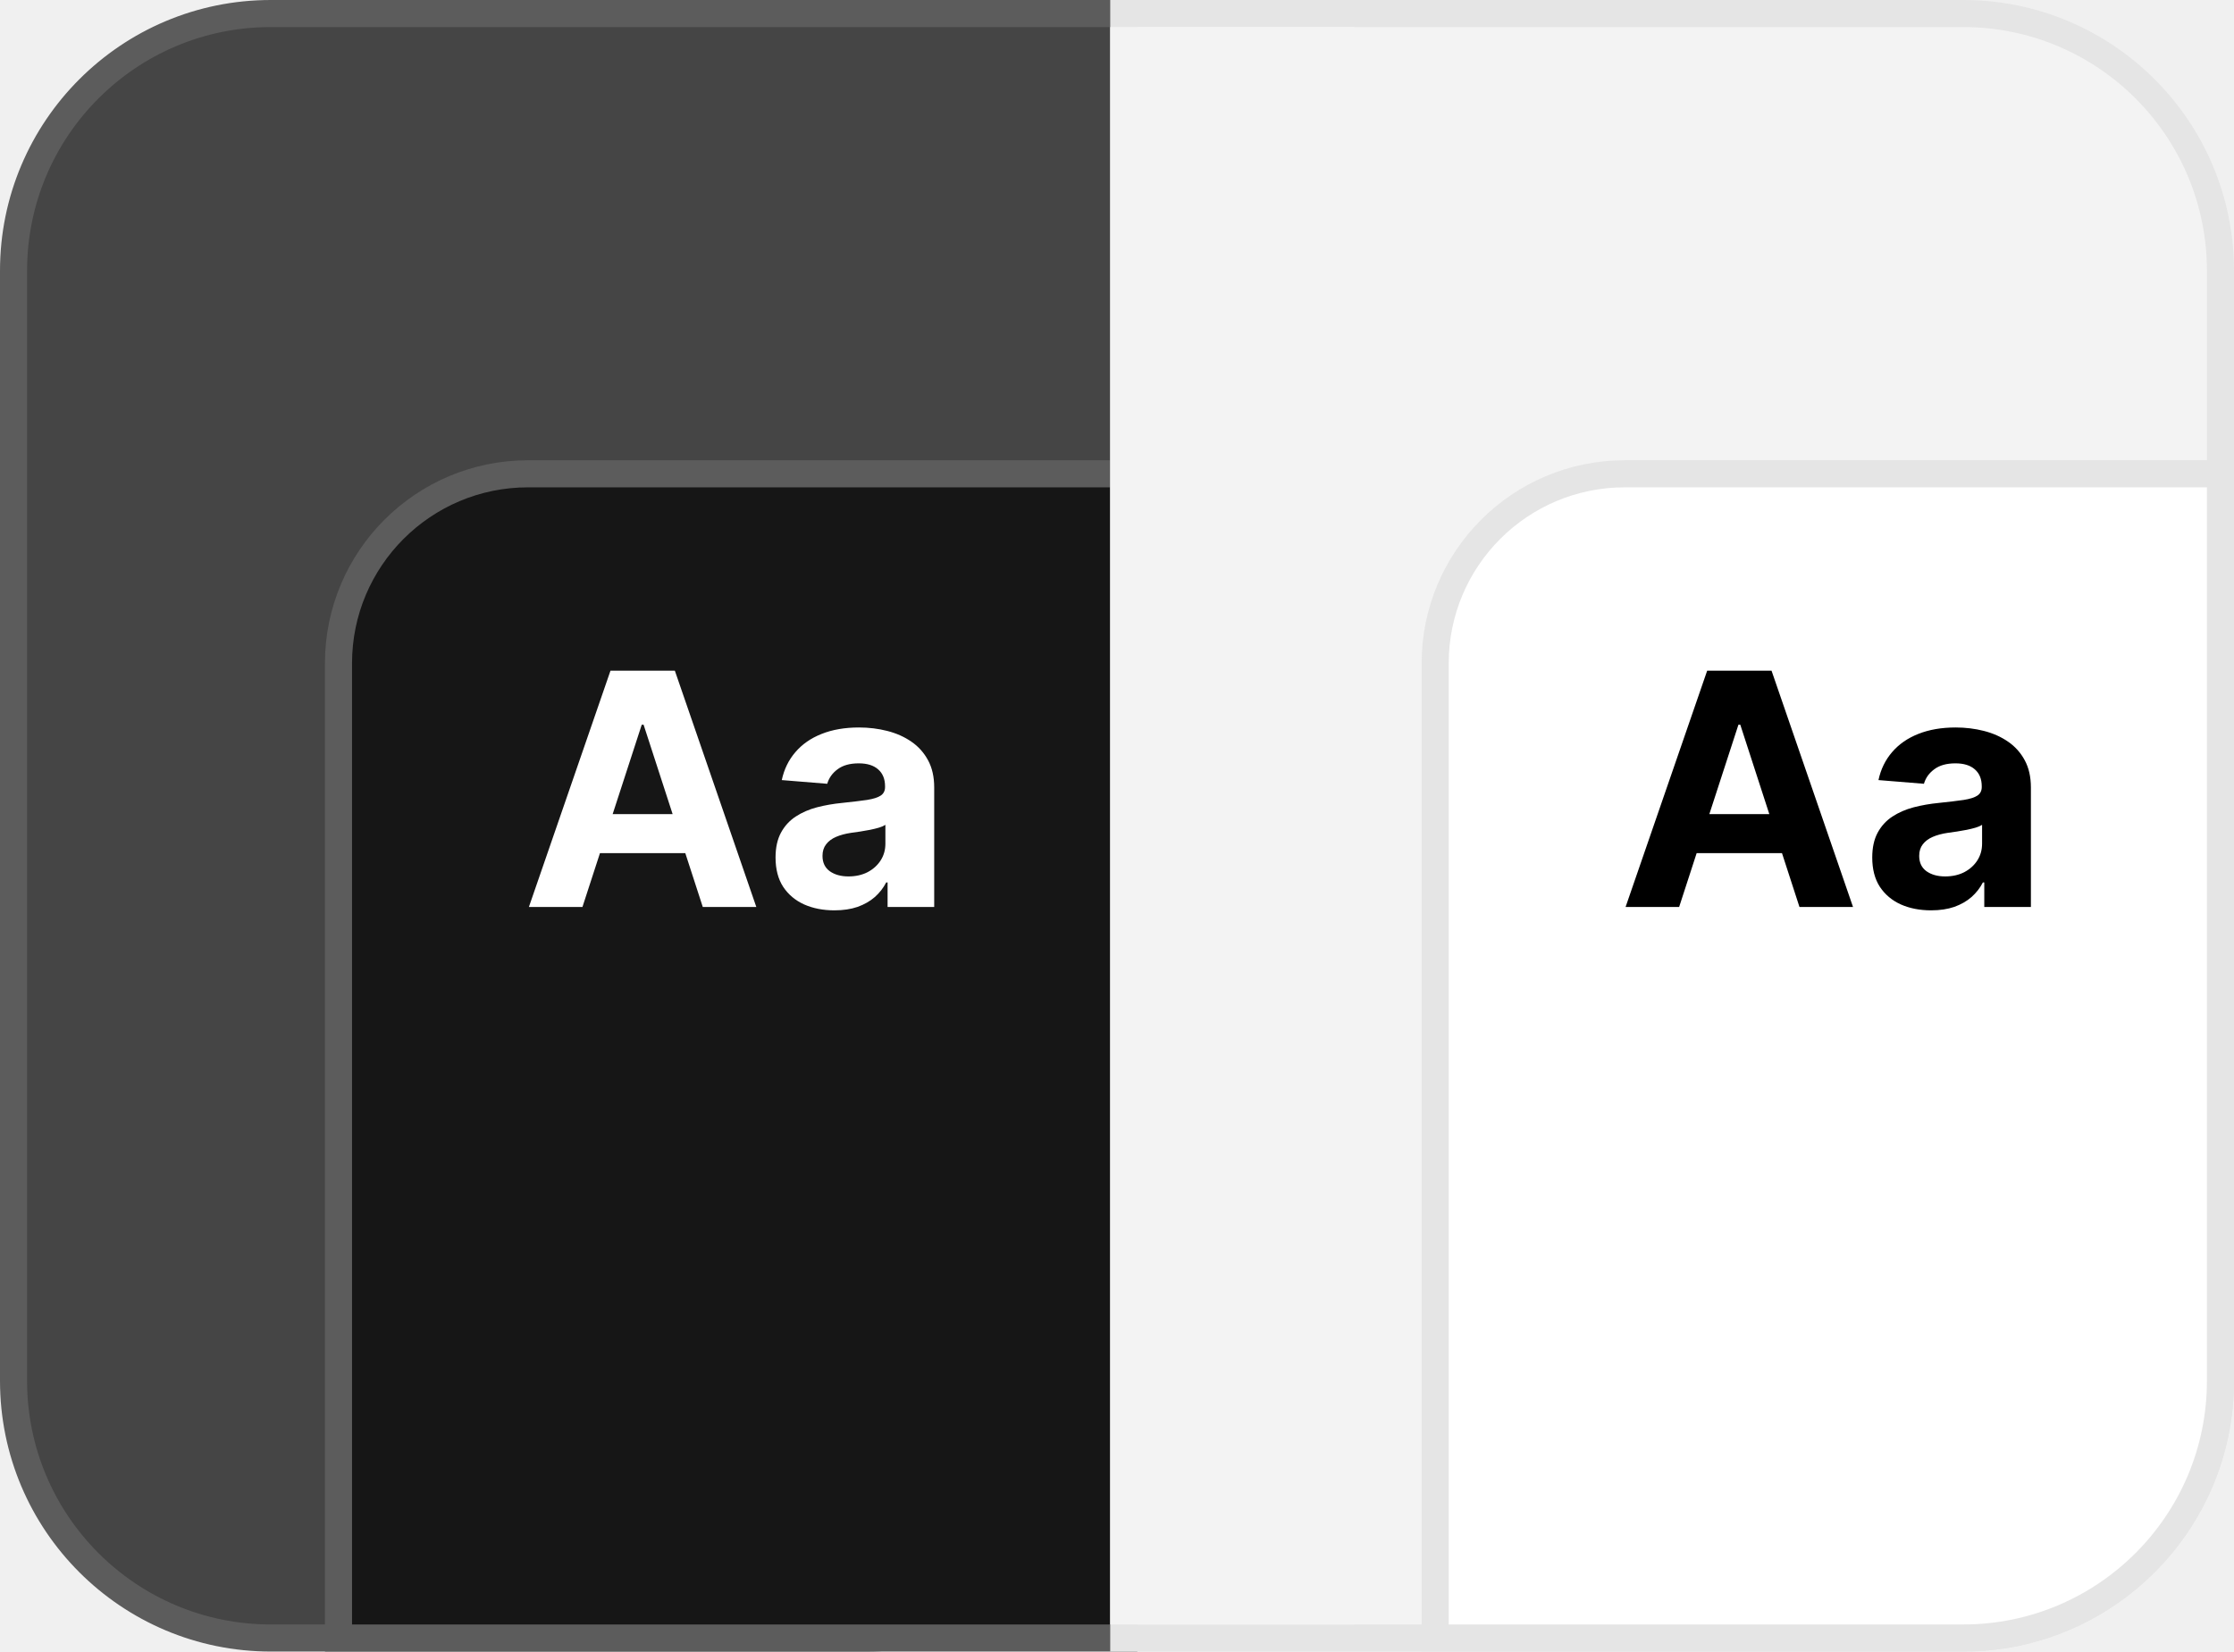
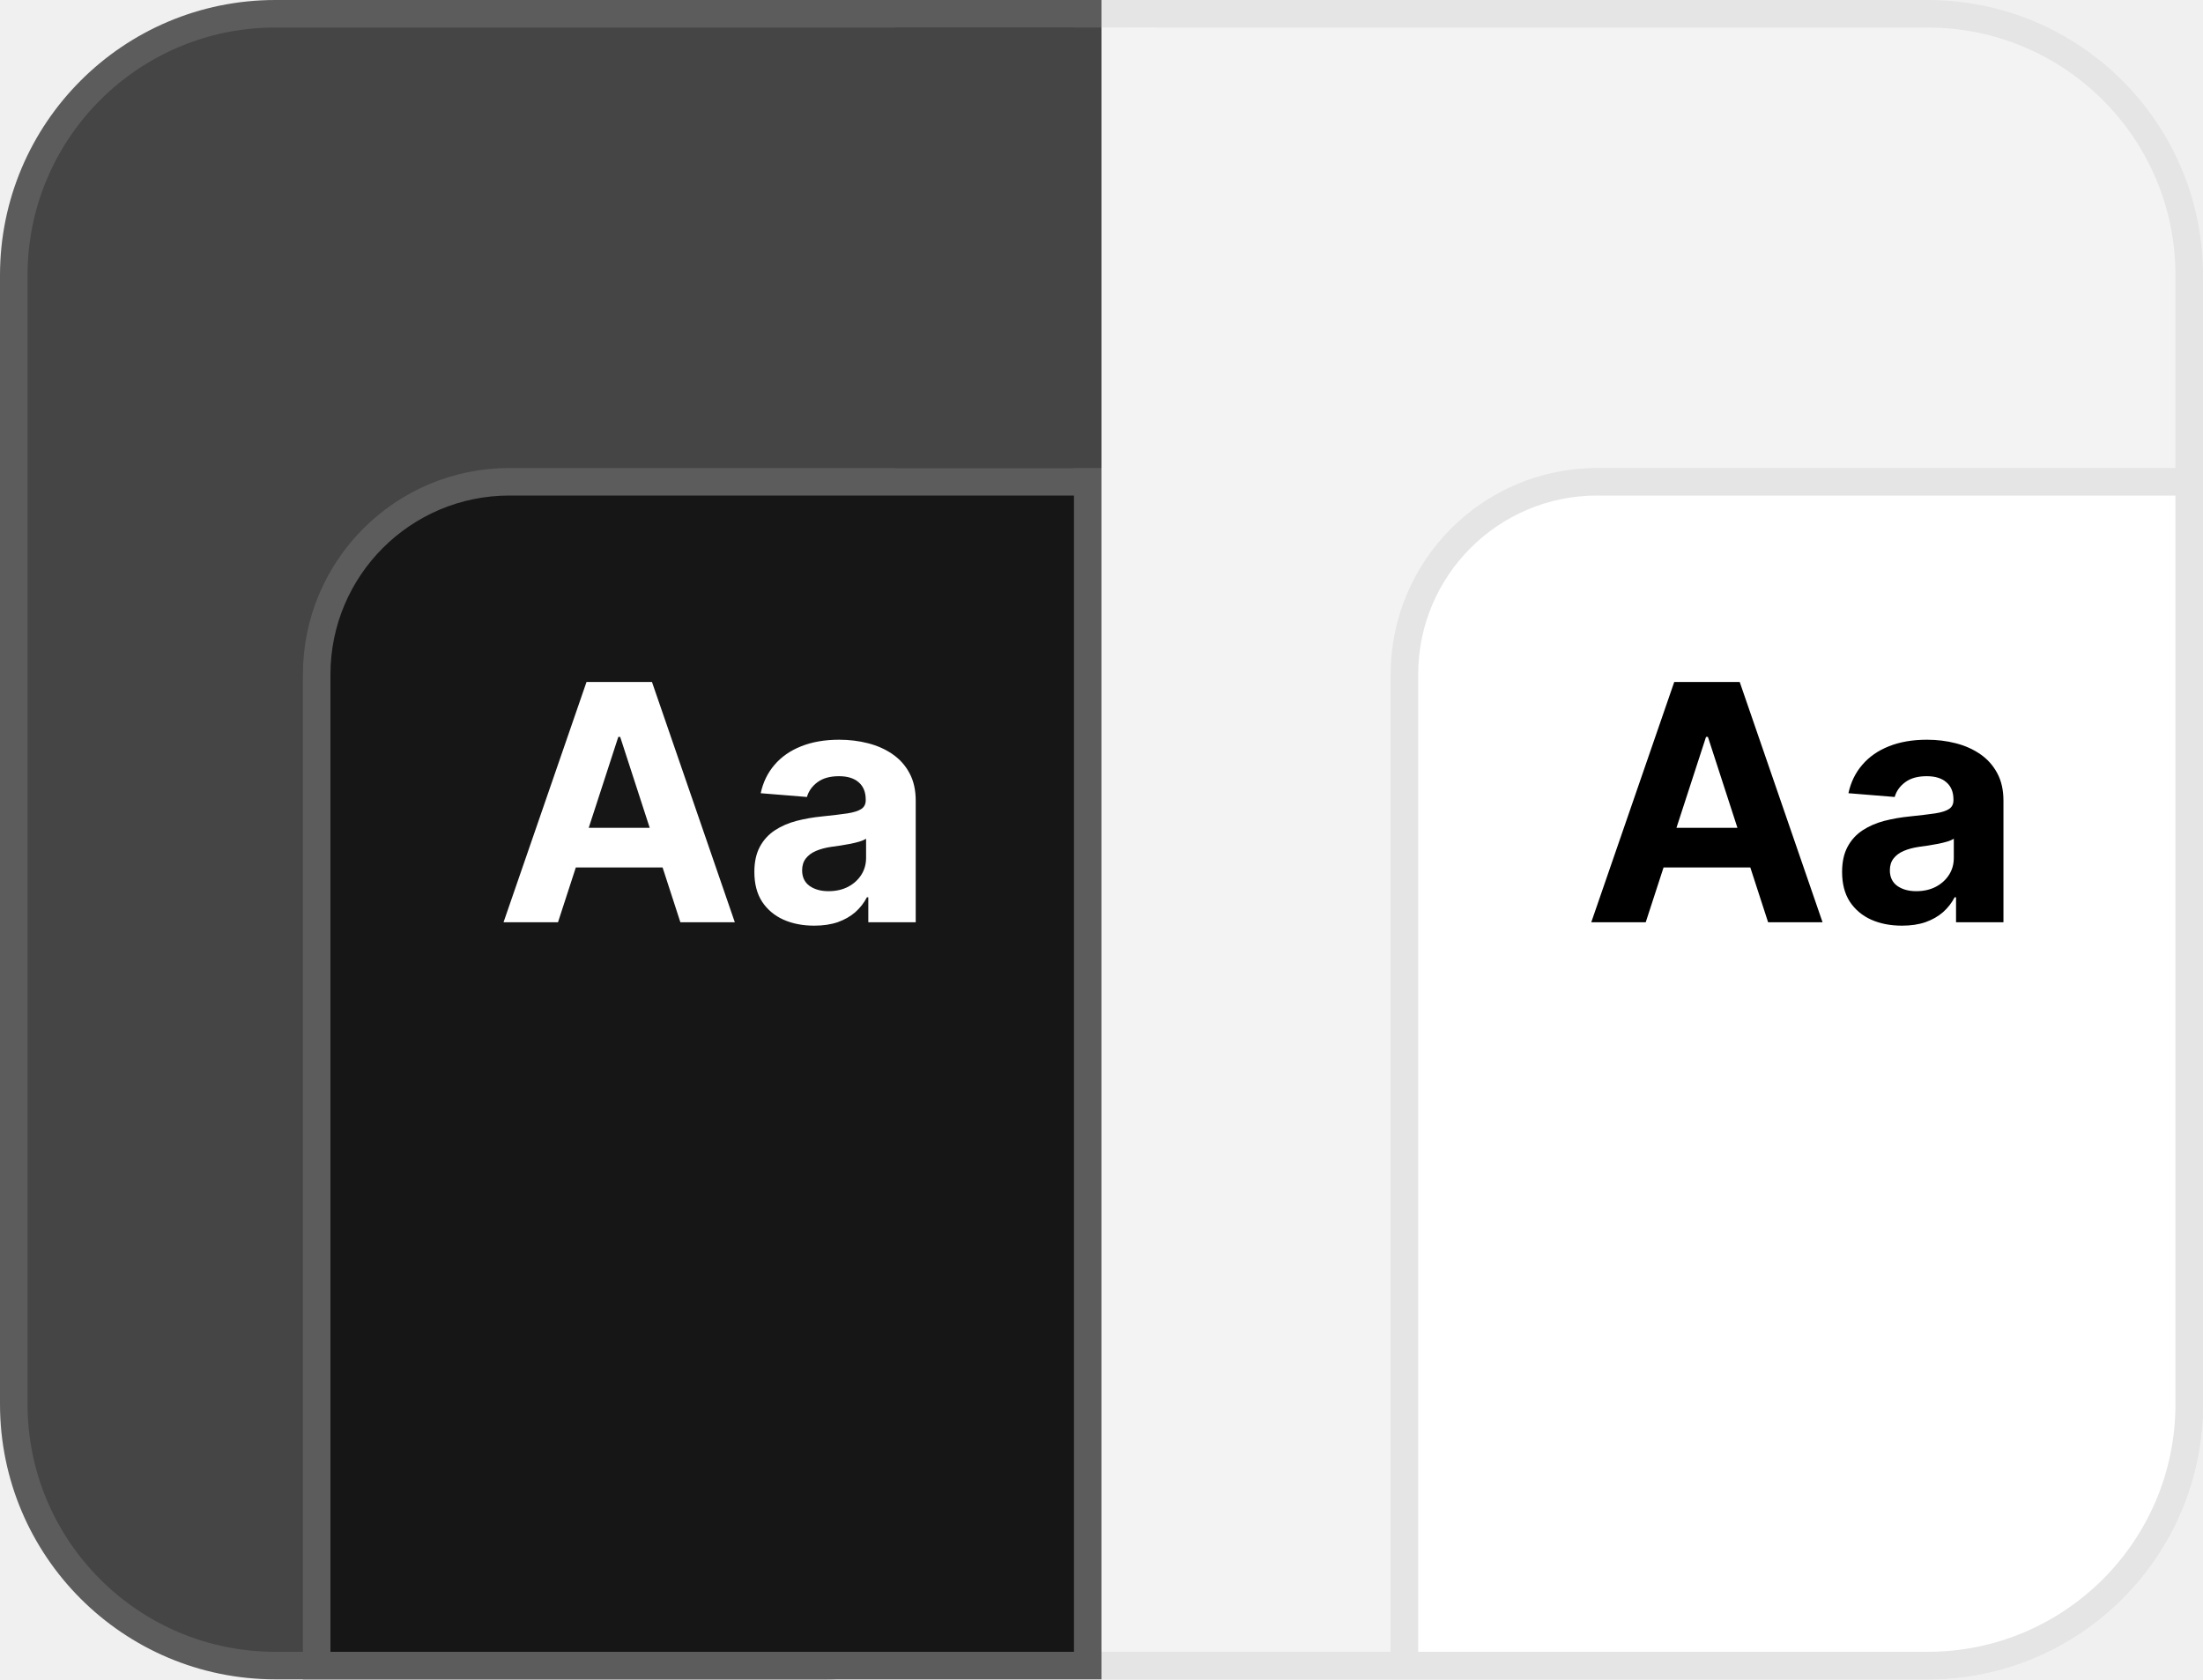
- <svg xmlns="http://www.w3.org/2000/svg" width="165" height="122" viewBox="0 0 165 122" fill="none">
-   <path d="M20 1H83V102C83 112.493 74.493 121 64 121H20C9.507 121 1 112.493 1 102V20C1 9.507 9.507 1 20 1Z" fill="#454545" stroke="#5C5C5C" stroke-width="2" />
-   <path d="M39 35H83V121H25V49C25 41.268 31.268 35 39 35Z" fill="#161616" stroke="#5C5C5C" stroke-width="2" />
-   <path d="M43.018 67H39.063L45.089 49.545H49.844L55.861 67H51.907L47.535 53.534H47.398L43.018 67ZM42.771 60.139H52.111V63.02H42.771V60.139ZM61.627 67.247C60.792 67.247 60.048 67.102 59.394 66.812C58.741 66.517 58.224 66.082 57.843 65.508C57.468 64.929 57.281 64.207 57.281 63.344C57.281 62.617 57.414 62.006 57.681 61.511C57.948 61.017 58.312 60.619 58.772 60.318C59.232 60.017 59.755 59.79 60.34 59.636C60.931 59.483 61.55 59.375 62.198 59.312C62.959 59.233 63.573 59.159 64.039 59.091C64.505 59.017 64.843 58.909 65.053 58.767C65.263 58.625 65.369 58.415 65.369 58.136V58.085C65.369 57.545 65.198 57.128 64.857 56.832C64.522 56.537 64.045 56.389 63.425 56.389C62.772 56.389 62.252 56.534 61.866 56.824C61.479 57.108 61.224 57.466 61.099 57.898L57.741 57.625C57.911 56.83 58.246 56.142 58.746 55.562C59.246 54.977 59.891 54.528 60.681 54.216C61.477 53.898 62.397 53.739 63.443 53.739C64.17 53.739 64.866 53.824 65.531 53.994C66.201 54.165 66.795 54.429 67.312 54.787C67.835 55.145 68.246 55.605 68.548 56.168C68.849 56.724 68.999 57.392 68.999 58.17V67H65.556V65.185H65.454C65.244 65.594 64.962 65.954 64.61 66.267C64.258 66.574 63.834 66.815 63.34 66.992C62.846 67.162 62.275 67.247 61.627 67.247ZM62.667 64.742C63.201 64.742 63.673 64.636 64.082 64.426C64.491 64.21 64.812 63.92 65.045 63.557C65.278 63.193 65.394 62.781 65.394 62.321V60.932C65.281 61.006 65.124 61.074 64.925 61.136C64.732 61.193 64.513 61.247 64.269 61.298C64.025 61.344 63.781 61.386 63.536 61.426C63.292 61.46 63.07 61.492 62.871 61.52C62.445 61.582 62.073 61.682 61.755 61.818C61.437 61.955 61.19 62.139 61.014 62.372C60.837 62.599 60.749 62.883 60.749 63.224C60.749 63.719 60.928 64.097 61.286 64.358C61.65 64.614 62.11 64.742 62.667 64.742Z" fill="white" />
-   <path d="M83 1H145C155.493 1 164 9.507 164 20V102C164 112.493 155.493 121 145 121H83V1Z" fill="#F3F3F3" stroke="#E5E5E5" stroke-width="2" />
-   <path d="M120 35H164V102C164 112.493 155.493 121 145 121H106V49C106 41.268 112.268 35 120 35Z" fill="white" stroke="#E5E5E5" stroke-width="2" />
-   <path d="M124.018 67H120.063L126.089 49.545H130.844L136.862 67H132.907L128.535 53.534H128.398L124.018 67ZM123.771 60.139H133.112V63.02H123.771V60.139ZM142.627 67.247C141.792 67.247 141.048 67.102 140.394 66.812C139.741 66.517 139.224 66.082 138.843 65.508C138.468 64.929 138.281 64.207 138.281 63.344C138.281 62.617 138.414 62.006 138.681 61.511C138.948 61.017 139.312 60.619 139.772 60.318C140.232 60.017 140.755 59.79 141.34 59.636C141.931 59.483 142.55 59.375 143.198 59.312C143.96 59.233 144.573 59.159 145.039 59.091C145.505 59.017 145.843 58.909 146.053 58.767C146.263 58.625 146.369 58.415 146.369 58.136V58.085C146.369 57.545 146.198 57.128 145.857 56.832C145.522 56.537 145.045 56.389 144.425 56.389C143.772 56.389 143.252 56.534 142.866 56.824C142.479 57.108 142.224 57.466 142.099 57.898L138.741 57.625C138.911 56.83 139.246 56.142 139.746 55.562C140.246 54.977 140.891 54.528 141.681 54.216C142.477 53.898 143.397 53.739 144.442 53.739C145.17 53.739 145.866 53.824 146.531 53.994C147.201 54.165 147.795 54.429 148.312 54.787C148.835 55.145 149.246 55.605 149.548 56.168C149.849 56.724 149.999 57.392 149.999 58.17V67H146.556V65.185H146.454C146.244 65.594 145.962 65.954 145.61 66.267C145.258 66.574 144.835 66.815 144.34 66.992C143.846 67.162 143.275 67.247 142.627 67.247ZM143.667 64.742C144.201 64.742 144.673 64.636 145.082 64.426C145.491 64.21 145.812 63.92 146.045 63.557C146.278 63.193 146.394 62.781 146.394 62.321V60.932C146.281 61.006 146.124 61.074 145.925 61.136C145.732 61.193 145.513 61.247 145.269 61.298C145.025 61.344 144.781 61.386 144.536 61.426C144.292 61.46 144.07 61.492 143.871 61.52C143.445 61.582 143.073 61.682 142.755 61.818C142.437 61.955 142.19 62.139 142.013 62.372C141.837 62.599 141.749 62.883 141.749 63.224C141.749 63.719 141.928 64.097 142.286 64.358C142.65 64.614 143.11 64.742 143.667 64.742Z" fill="black" />
-   <rect x="82" y="2" width="18" height="118" fill="#F3F3F3" />
+ <svg xmlns="http://www.w3.org/2000/svg" width="160" height="122" viewBox="0 0 160 122" fill="none">
+   <path d="M1 20C1 9.507 9.507 1 20 1H79V102C79 112.493 70.493 121 60 121H20C9.507 121 1 112.493 1 102V20Z" fill="#454545" stroke="#5C5C5C" stroke-width="2" />
+   <path d="M23 49C23 41.268 29.268 35 37 35H79V121H23V49Z" fill="#161616" stroke="#5C5C5C" stroke-width="2" />
+   <path d="M40.526 67H36.571L42.597 49.545H47.352L53.369 67H49.415L45.043 53.534H44.906L40.526 67ZM40.278 60.139H49.619V63.02H40.278V60.139ZM59.135 67.247C58.3 67.247 57.555 67.102 56.902 66.812C56.249 66.517 55.731 66.082 55.351 65.508C54.976 64.929 54.788 64.207 54.788 63.344C54.788 62.617 54.922 62.006 55.189 61.511C55.456 61.017 55.82 60.619 56.28 60.318C56.74 60.017 57.263 59.79 57.848 59.636C58.439 59.483 59.058 59.375 59.706 59.312C60.467 59.233 61.081 59.159 61.547 59.091C62.013 59.017 62.351 58.909 62.561 58.767C62.771 58.625 62.876 58.415 62.876 58.136V58.085C62.876 57.545 62.706 57.128 62.365 56.832C62.03 56.537 61.553 56.389 60.933 56.389C60.28 56.389 59.76 56.534 59.374 56.824C58.987 57.108 58.731 57.466 58.606 57.898L55.249 57.625C55.419 56.83 55.754 56.142 56.254 55.562C56.754 54.977 57.399 54.528 58.189 54.216C58.984 53.898 59.905 53.739 60.95 53.739C61.678 53.739 62.374 53.824 63.038 53.994C63.709 54.165 64.303 54.429 64.82 54.787C65.342 55.145 65.754 55.605 66.055 56.168C66.356 56.724 66.507 57.392 66.507 58.17V67H63.064V65.185H62.962C62.751 65.594 62.47 65.954 62.118 66.267C61.766 66.574 61.342 66.815 60.848 66.992C60.354 67.162 59.783 67.247 59.135 67.247ZM60.175 64.742C60.709 64.742 61.18 64.636 61.59 64.426C61.999 64.21 62.32 63.92 62.553 63.557C62.785 63.193 62.902 62.781 62.902 62.321V60.932C62.788 61.006 62.632 61.074 62.433 61.136C62.24 61.193 62.021 61.247 61.777 61.298C61.533 61.344 61.288 61.386 61.044 61.426C60.8 61.46 60.578 61.492 60.379 61.52C59.953 61.582 59.581 61.682 59.263 61.818C58.945 61.955 58.697 62.139 58.521 62.372C58.345 62.599 58.257 62.883 58.257 63.224C58.257 63.719 58.436 64.097 58.794 64.358C59.158 64.614 59.618 64.742 60.175 64.742Z" fill="white" />
+   <rect x="65" y="2" width="15" height="32" fill="#454545" />
+   <path d="M81 1H140C150.493 1 159 9.507 159 20V102C159 112.493 150.493 121 140 121H81V1Z" fill="#F3F3F3" stroke="#E5E5E5" stroke-width="2" />
+   <path d="M102 49C102 41.268 108.268 35 116 35H159V102C159 112.493 150.493 121 140 121H102V49Z" fill="white" stroke="#E5E5E5" stroke-width="2" />
+   <path d="M119.526 67H115.571L121.597 49.545H126.352L132.369 67H128.415L124.043 53.534H123.906L119.526 67ZM119.278 60.139H128.619V63.02H119.278V60.139ZM138.135 67.247C137.3 67.247 136.555 67.102 135.902 66.812C135.249 66.517 134.732 66.082 134.351 65.508C133.976 64.929 133.788 64.207 133.788 63.344C133.788 62.617 133.922 62.006 134.189 61.511C134.456 61.017 134.82 60.619 135.28 60.318C135.74 60.017 136.263 59.79 136.848 59.636C137.439 59.483 138.058 59.375 138.706 59.312C139.467 59.233 140.081 59.159 140.547 59.091C141.013 59.017 141.351 58.909 141.561 58.767C141.771 58.625 141.876 58.415 141.876 58.136V58.085C141.876 57.545 141.706 57.128 141.365 56.832C141.03 56.537 140.553 56.389 139.933 56.389C139.28 56.389 138.76 56.534 138.374 56.824C137.987 57.108 137.732 57.466 137.607 57.898L134.249 57.625C134.419 56.83 134.754 56.142 135.254 55.562C135.754 54.977 136.399 54.528 137.189 54.216C137.984 53.898 138.905 53.739 139.95 53.739C140.678 53.739 141.374 53.824 142.038 53.994C142.709 54.165 143.303 54.429 143.82 54.787C144.342 55.145 144.754 55.605 145.055 56.168C145.357 56.724 145.507 57.392 145.507 58.17V67H142.064V65.185H141.962C141.751 65.594 141.47 65.954 141.118 66.267C140.766 66.574 140.342 66.815 139.848 66.992C139.354 67.162 138.783 67.247 138.135 67.247ZM139.175 64.742C139.709 64.742 140.18 64.636 140.589 64.426C140.999 64.21 141.32 63.92 141.553 63.557C141.786 63.193 141.902 62.781 141.902 62.321V60.932C141.788 61.006 141.632 61.074 141.433 61.136C141.24 61.193 141.021 61.247 140.777 61.298C140.533 61.344 140.288 61.386 140.044 61.426C139.8 61.46 139.578 61.492 139.379 61.52C138.953 61.582 138.581 61.682 138.263 61.818C137.945 61.955 137.697 62.139 137.521 62.372C137.345 62.599 137.257 62.883 137.257 63.224C137.257 63.719 137.436 64.097 137.794 64.358C138.158 64.614 138.618 64.742 139.175 64.742Z" fill="black" />
+   <rect x="80" y="2" width="4" height="118" fill="#F3F3F3" />
</svg>
